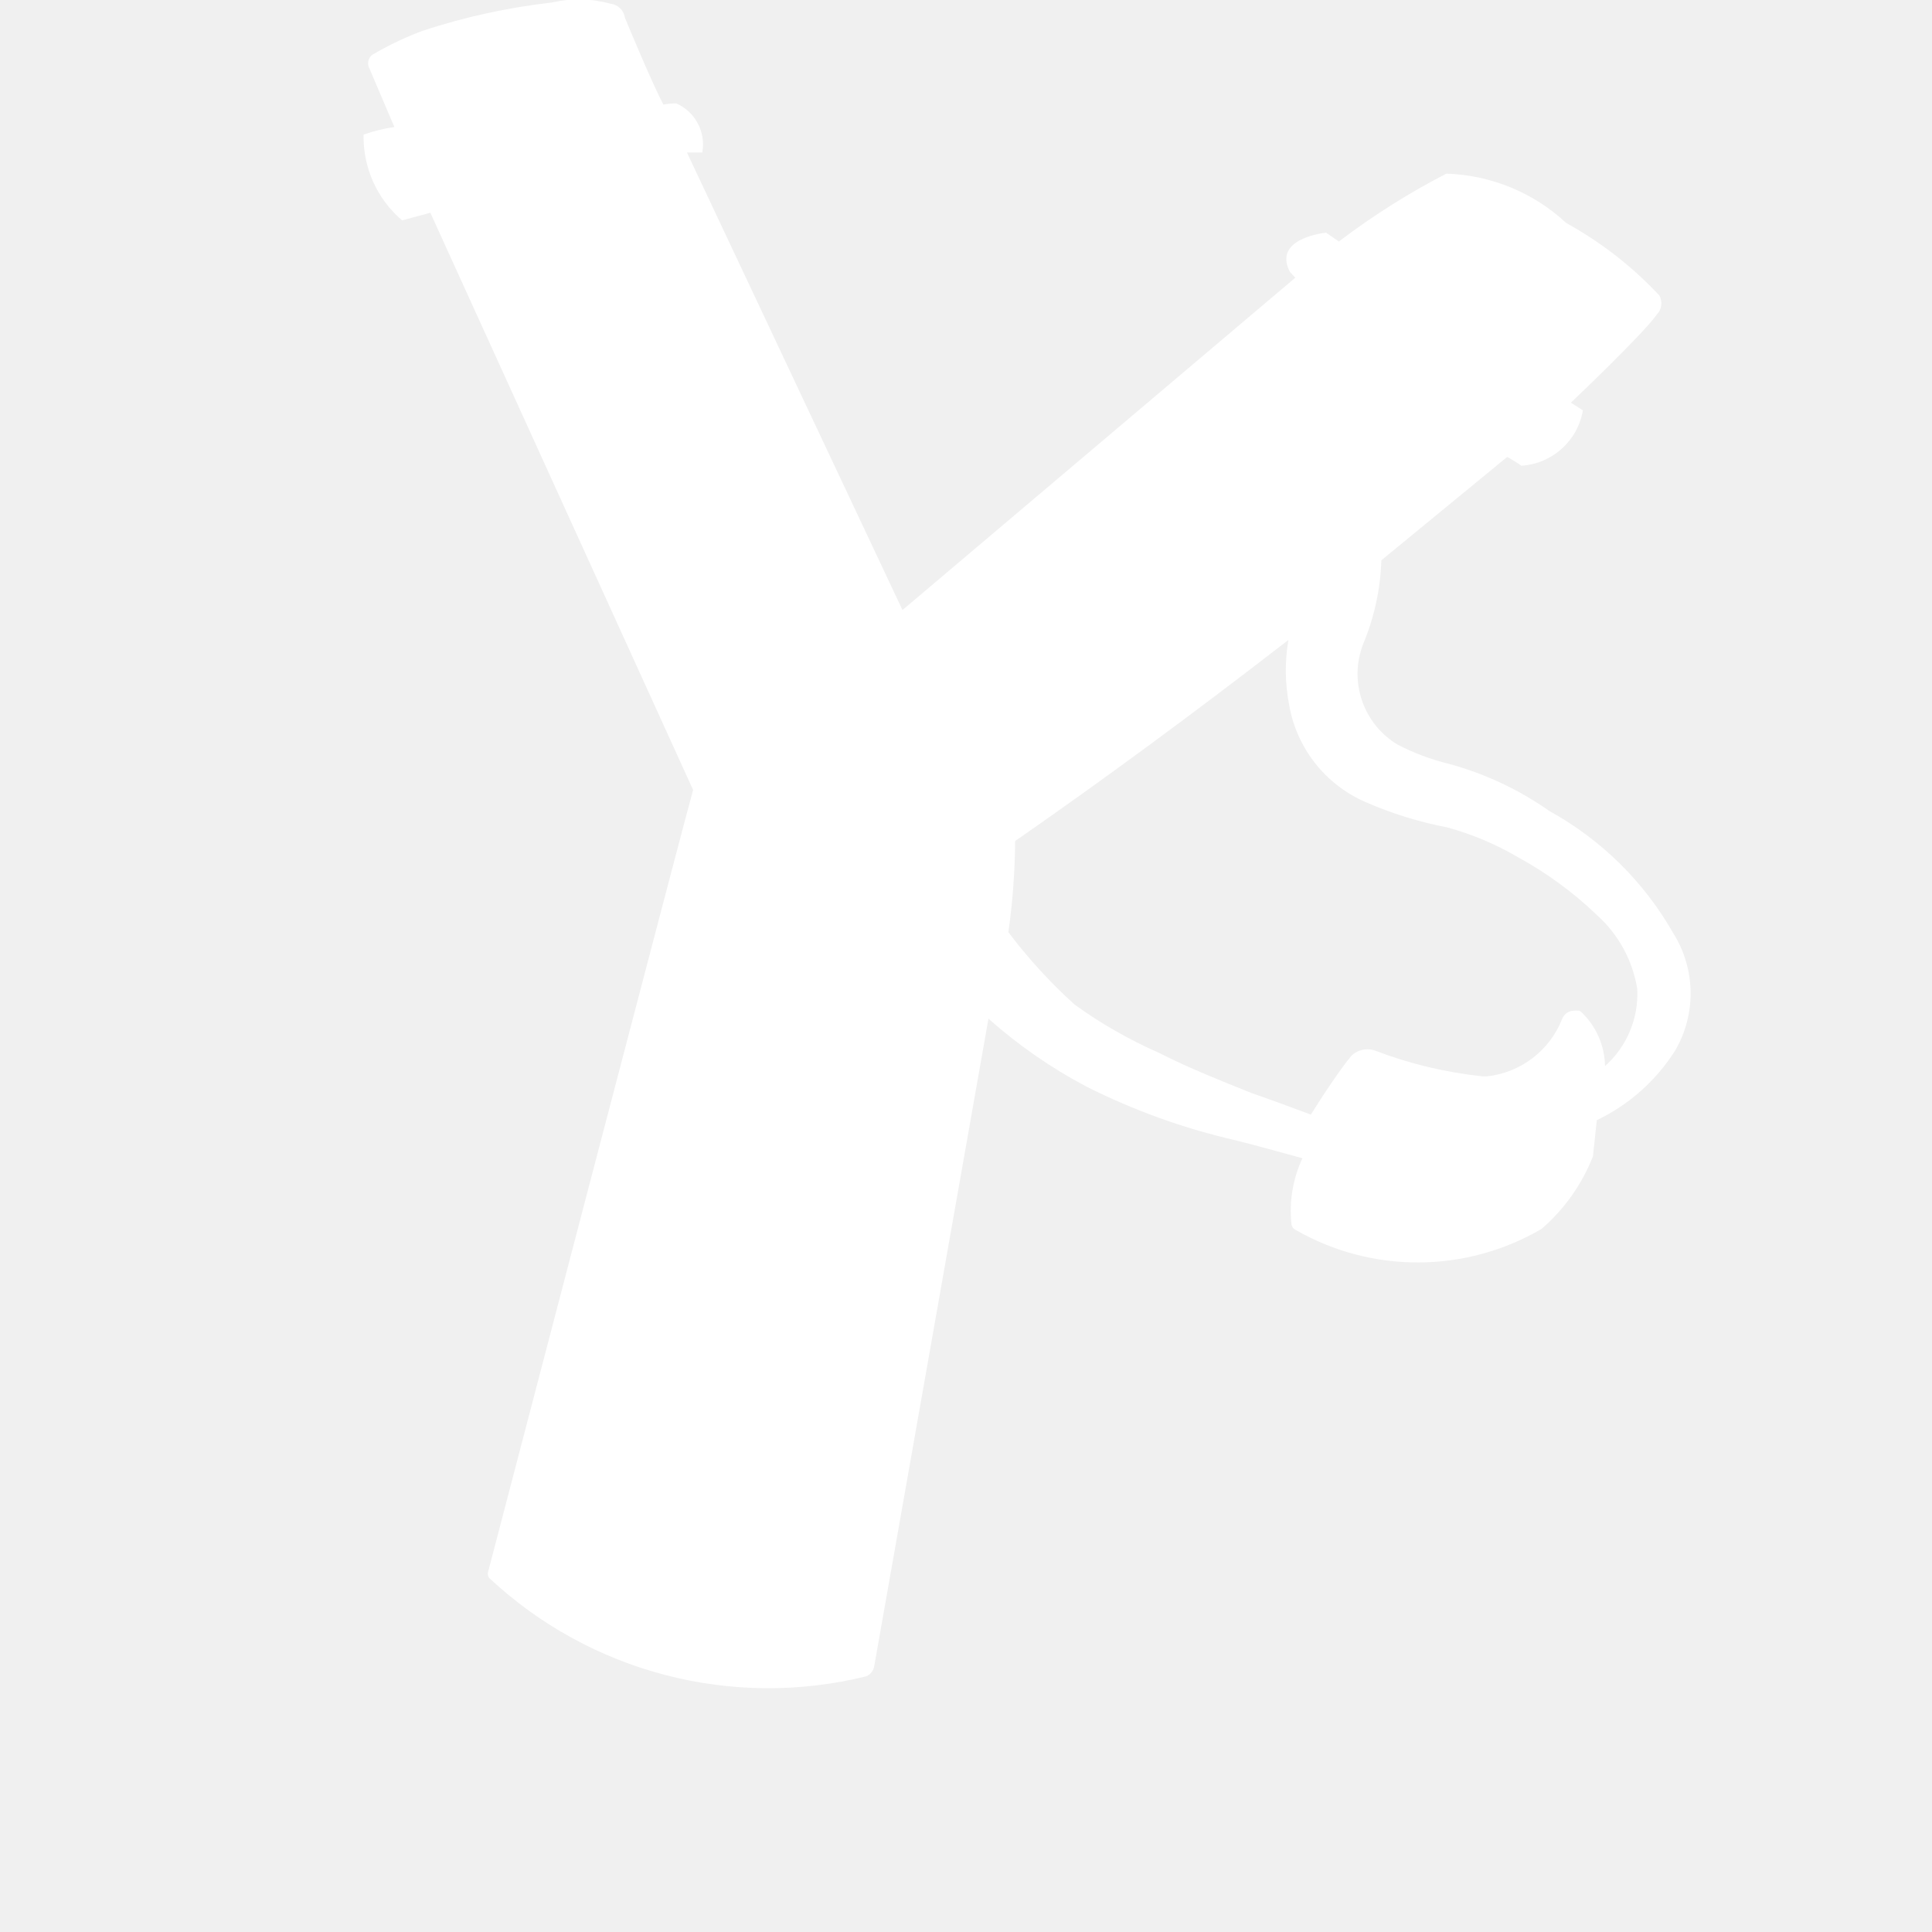
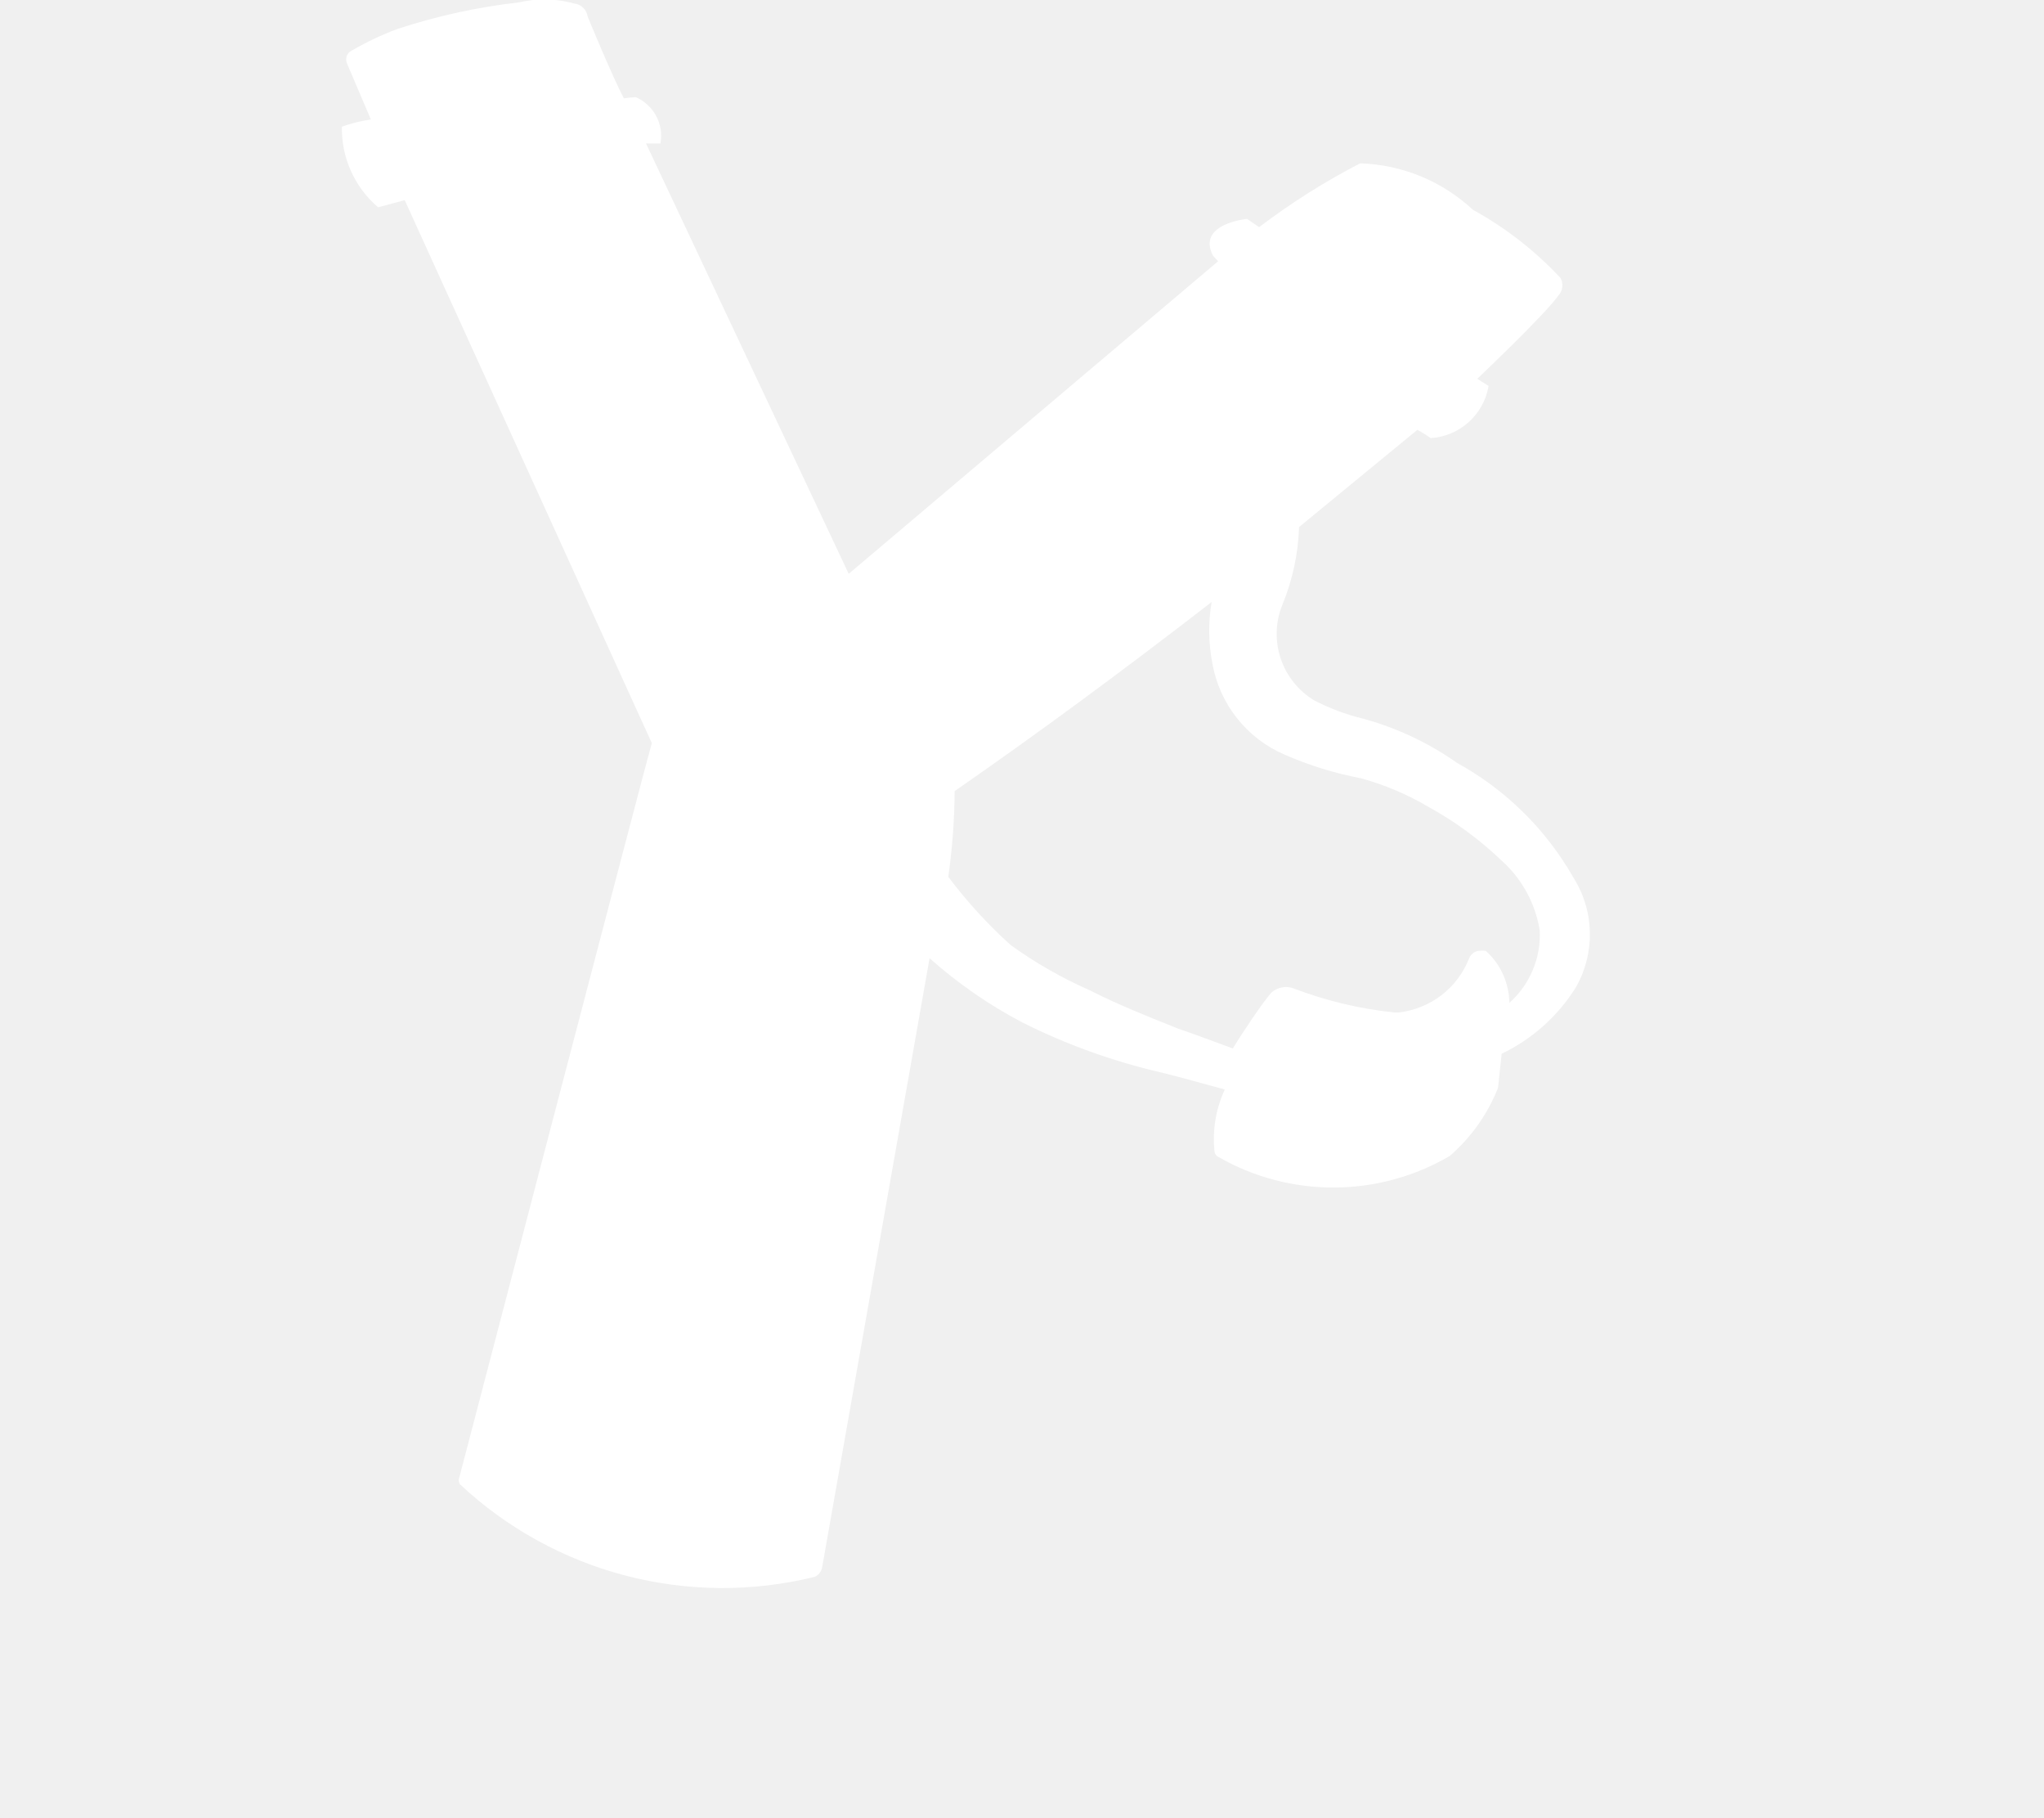
- <svg xmlns="http://www.w3.org/2000/svg" viewBox="0 0 16 16">
+ <svg xmlns="http://www.w3.org/2000/svg" viewBox="0 0 16 16" width="18" height="16" preserveAspectRatio="xMinYMin meet">
  <path style="fill: #FFFFFF; fill-rule: evenodd" d="M7.241,14.793L8.186,9.436A4.086,4.086,0,0,0,9,10a5.456,5.456,0,0,0,1.23.443c0.19,0.047.374,0.1,0.556,0.149a1.034,1.034,0,0,0-.091.543,0.063,0.063,0,0,0,.037.052,2.032,2.032,0,0,0,2.035-.01,1.541,1.541,0,0,0,.425-0.6l0.032-.3A1.571,1.571,0,0,0,13.873,9.7a0.937,0.937,0,0,0-.016-0.972,2.649,2.649,0,0,0-1.025-1.011,2.656,2.656,0,0,0-.836-0.392,1.893,1.893,0,0,1-.421-0.158,0.683,0.683,0,0,1-.284-0.838,1.967,1.967,0,0,0,.149-0.689l1.042-.856a1.124,1.124,0,0,1,.117.073,0.553,0.553,0,0,0,.51-0.459l-0.1-.063s0.594-.563.712-0.73a0.133,0.133,0,0,0,.021-0.158,3.1,3.1,0,0,0-.771-0.6,1.527,1.527,0,0,0-.993-0.409A6.086,6.086,0,0,0,11.088,3l-0.106-.073s-0.446.042-.3,0.324L10.727,3.3,7.474,6.052,5.689,2.263H5.816A0.371,0.371,0,0,0,5.6,1.856a0.728,0.728,0,0,0-.106.01c-0.1-.188-0.319-0.72-0.319-0.72a0.135,0.135,0,0,0-.117-0.115,1,1,0,0,0-.489-0.01A5.373,5.373,0,0,0,3.5,1.255a2.643,2.643,0,0,0-.4.189,0.087,0.087,0,0,0-.047.108l0.213,0.5a1.3,1.3,0,0,0-.255.063,0.908,0.908,0,0,0,.319.71l0.234-.063L5.74,7.542c-0.032.1-1.7,6.484-1.7,6.484a0.067,0.067,0,0,0,.011.042,3.384,3.384,0,0,0,3.125.814A0.115,0.115,0,0,0,7.241,14.793Zm3.616-4.562-0.211-.078c-0.092-.034-0.184-0.067-0.279-0.1C10.108,9.949,9.84,9.843,9.6,9.72l0,0a3.818,3.818,0,0,1-.7-0.4,4.268,4.268,0,0,1-.549-0.6,5.693,5.693,0,0,0,.056-0.755C9.126,7.466,9.869,6.92,10.67,6.3a1.493,1.493,0,0,0,.006.537,1.077,1.077,0,0,0,.637.807,3.156,3.156,0,0,0,.672.208,2.412,2.412,0,0,1,.586.247,3.059,3.059,0,0,1,.653.478,1.047,1.047,0,0,1,.335.613,0.8,0.8,0,0,1-.267.639,0.63,0.63,0,0,0-.2-0.451l-0.012-.008-0.014,0a0.119,0.119,0,0,0-.028,0,0.106,0.106,0,0,0-.1.066,0.757,0.757,0,0,1-.624.478H12.28A3.515,3.515,0,0,1,11.386,9.7a0.184,0.184,0,0,0-.06-0.01,0.192,0.192,0,0,0-.132.051l0,0,0,0C11.114,9.833,10.941,10.092,10.856,10.231Z" transform="translate(0 -1)" />
</svg>
